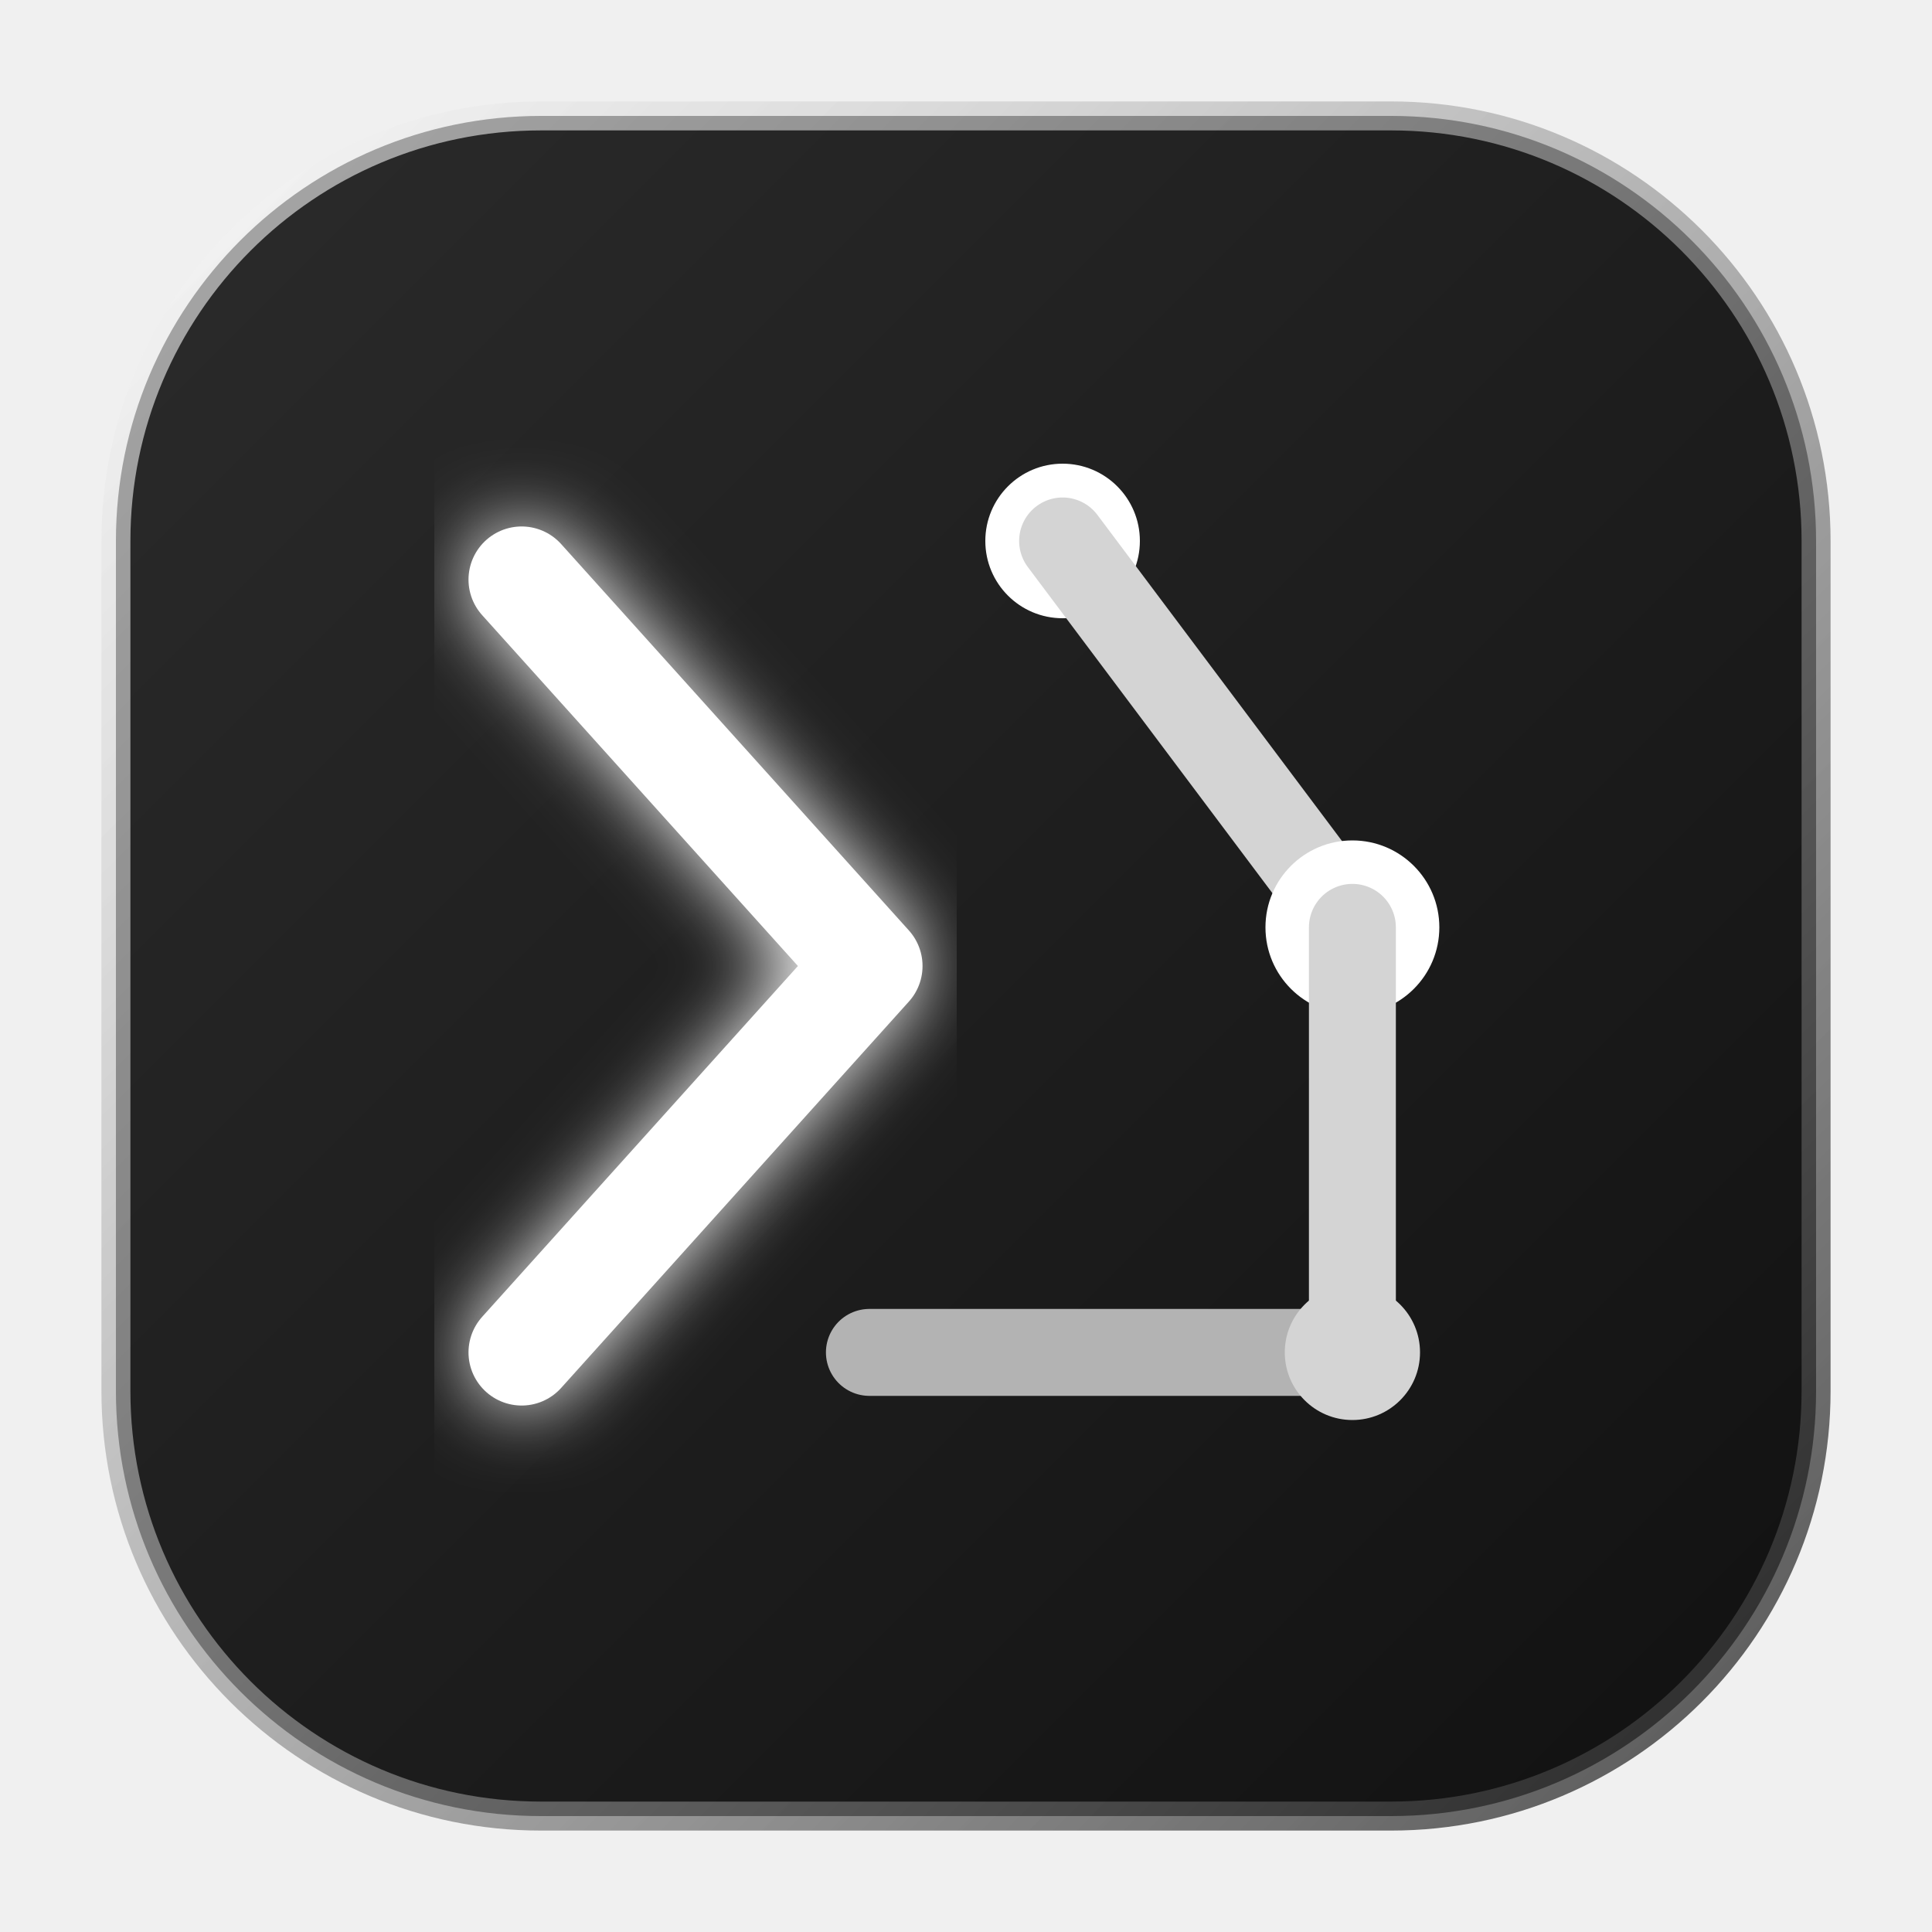
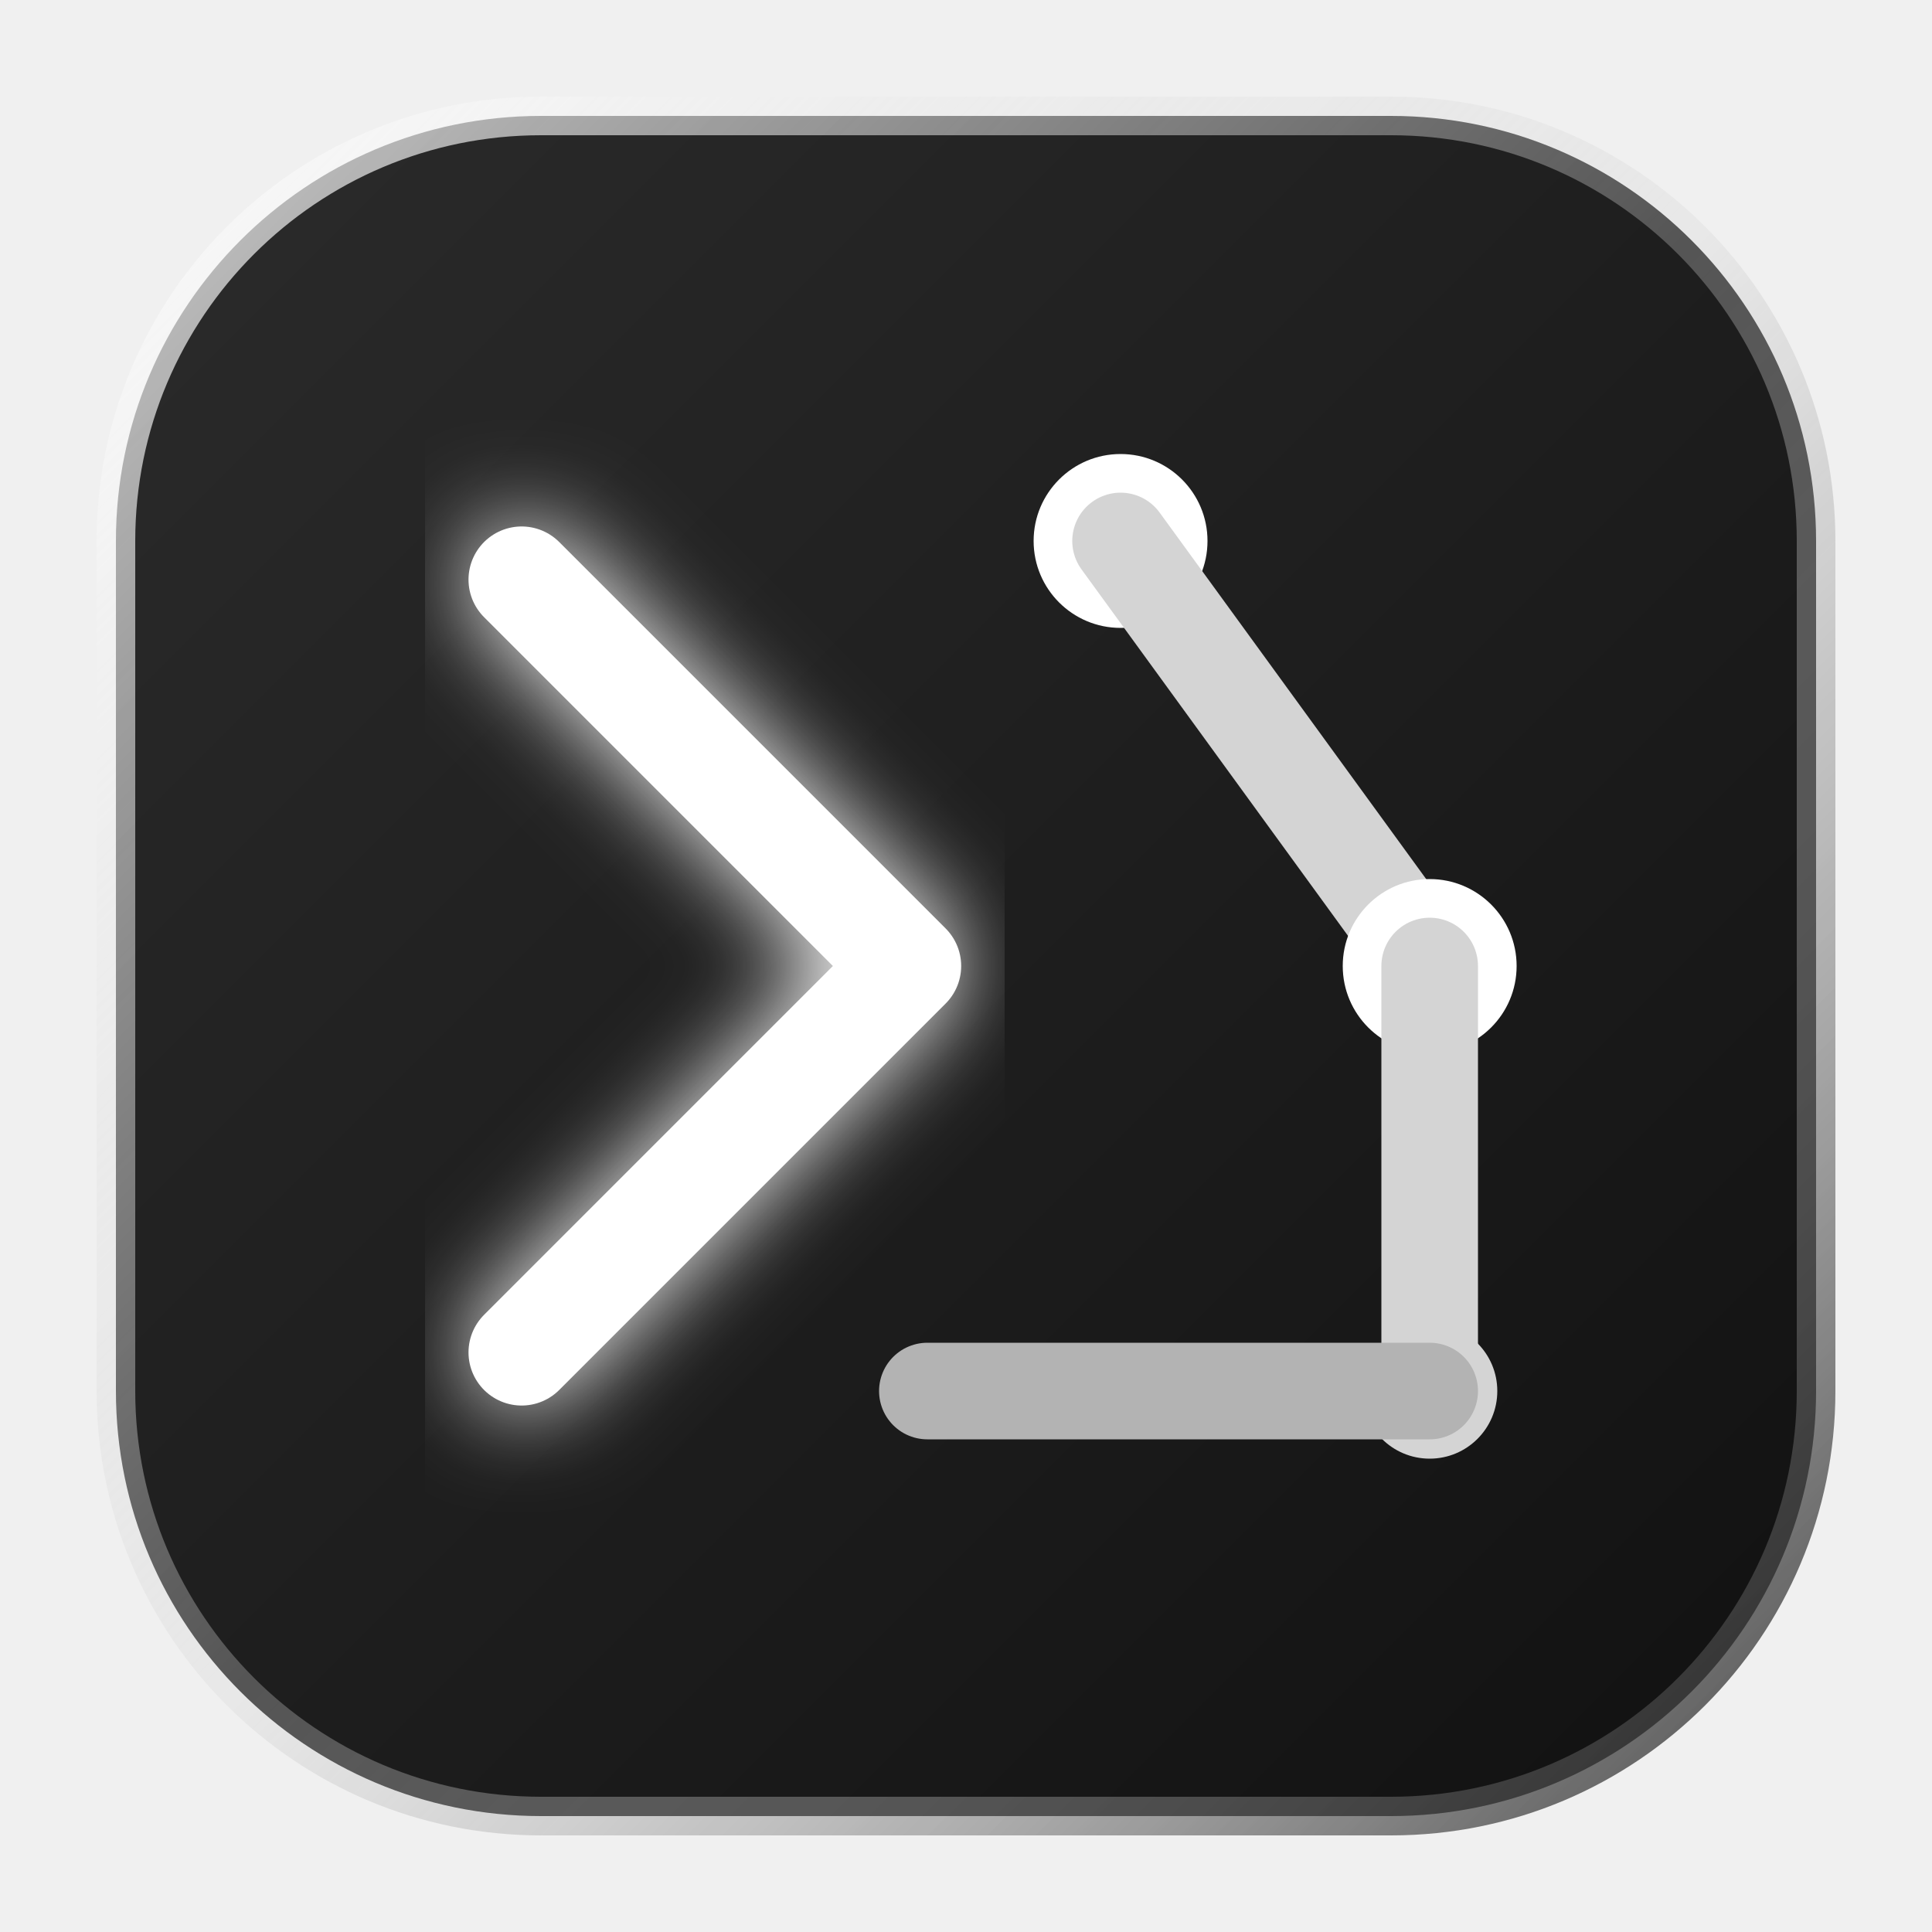
<svg xmlns="http://www.w3.org/2000/svg" viewBox="0 0 100 100" width="100" height="100" fill="none">
  <defs>
    <linearGradient id="iconBg" x1="0%" y1="0%" x2="100%" y2="100%">
      <stop offset="0%" stop-color="#2b2b2b" />
      <stop offset="100%" stop-color="#111111" />
    </linearGradient>
    <linearGradient id="borderGrad" x1="0%" y1="0%" x2="100%" y2="100%">
-       <stop offset="0%" stop-color="#ffffff" stop-opacity="0.6" />
-       <stop offset="100%" stop-color="#2b2b2b" stop-opacity="0.8" />
+       <stop offset="0%" stop-color="#ffffff" stop-opacity="0.75" />
+       <stop offset="50%" stop-color="#d4d4d4" stop-opacity="0.3" />
+       <stop offset="100%" stop-color="#2b2b2b" stop-opacity="0.85" />
    </linearGradient>
    <filter id="glow" x="-25%" y="-25%" width="150%" height="150%">
-       <feGaussianBlur stdDeviation="2" result="blur" />
+       <feGaussianBlur stdDeviation="2.5" result="blur" />
      <feComposite in="SourceGraphic" in2="blur" operator="over" />
    </filter>
  </defs>
-   <rect x="6" y="6" width="88" height="88" rx="22" fill="url(#iconBg)" stroke="url(#borderGrad)" stroke-width="1.5" />
-   <path d="M 27 30 L 45 50 L 27 70" stroke="#ffffff" stroke-width="5.5" stroke-linecap="round" stroke-linejoin="round" filter="url(#glow)" />
-   <circle cx="55" cy="28" r="4" fill="#ffffff" />
-   <path d="M 55 28 L 70 48" stroke="#d4d4d4" stroke-width="4.5" stroke-linecap="round" />
-   <path d="M 45 70 L 70 70" stroke="#b3b3b3" stroke-width="4.5" stroke-linecap="round" />
-   <circle cx="70" cy="48" r="4.5" fill="#ffffff" />
-   <path d="M 70 48 L 70 70" stroke="#d4d4d4" stroke-width="4.5" stroke-linecap="round" />
-   <circle cx="70" cy="70" r="3.5" fill="#d4d4d4" />
+   <rect x="6" y="6" width="88" height="88" rx="22" fill="url(#iconBg)" stroke="url(#borderGrad)" stroke-width="2" />
+   <path d="M 27 30 L 47 50 L 27 70" stroke="#ffffff" stroke-width="5.5" stroke-linecap="round" stroke-linejoin="round" filter="url(#glow)" />
+   <circle cx="58" cy="28" r="4.5" fill="#ffffff" />
+   <path d="M 58 28 L 74 50" stroke="#d4d4d4" stroke-width="5" stroke-linecap="round" />
+   <circle cx="74" cy="50" r="4.5" fill="#ffffff" />
+   <path d="M 74 50 L 74 72" stroke="#d4d4d4" stroke-width="5" stroke-linecap="round" />
+   <circle cx="74" cy="72" r="3.5" fill="#d4d4d4" />
+   <path d="M 48 72 L 74 72" stroke="#b3b3b3" stroke-width="5" stroke-linecap="round" />
</svg>
